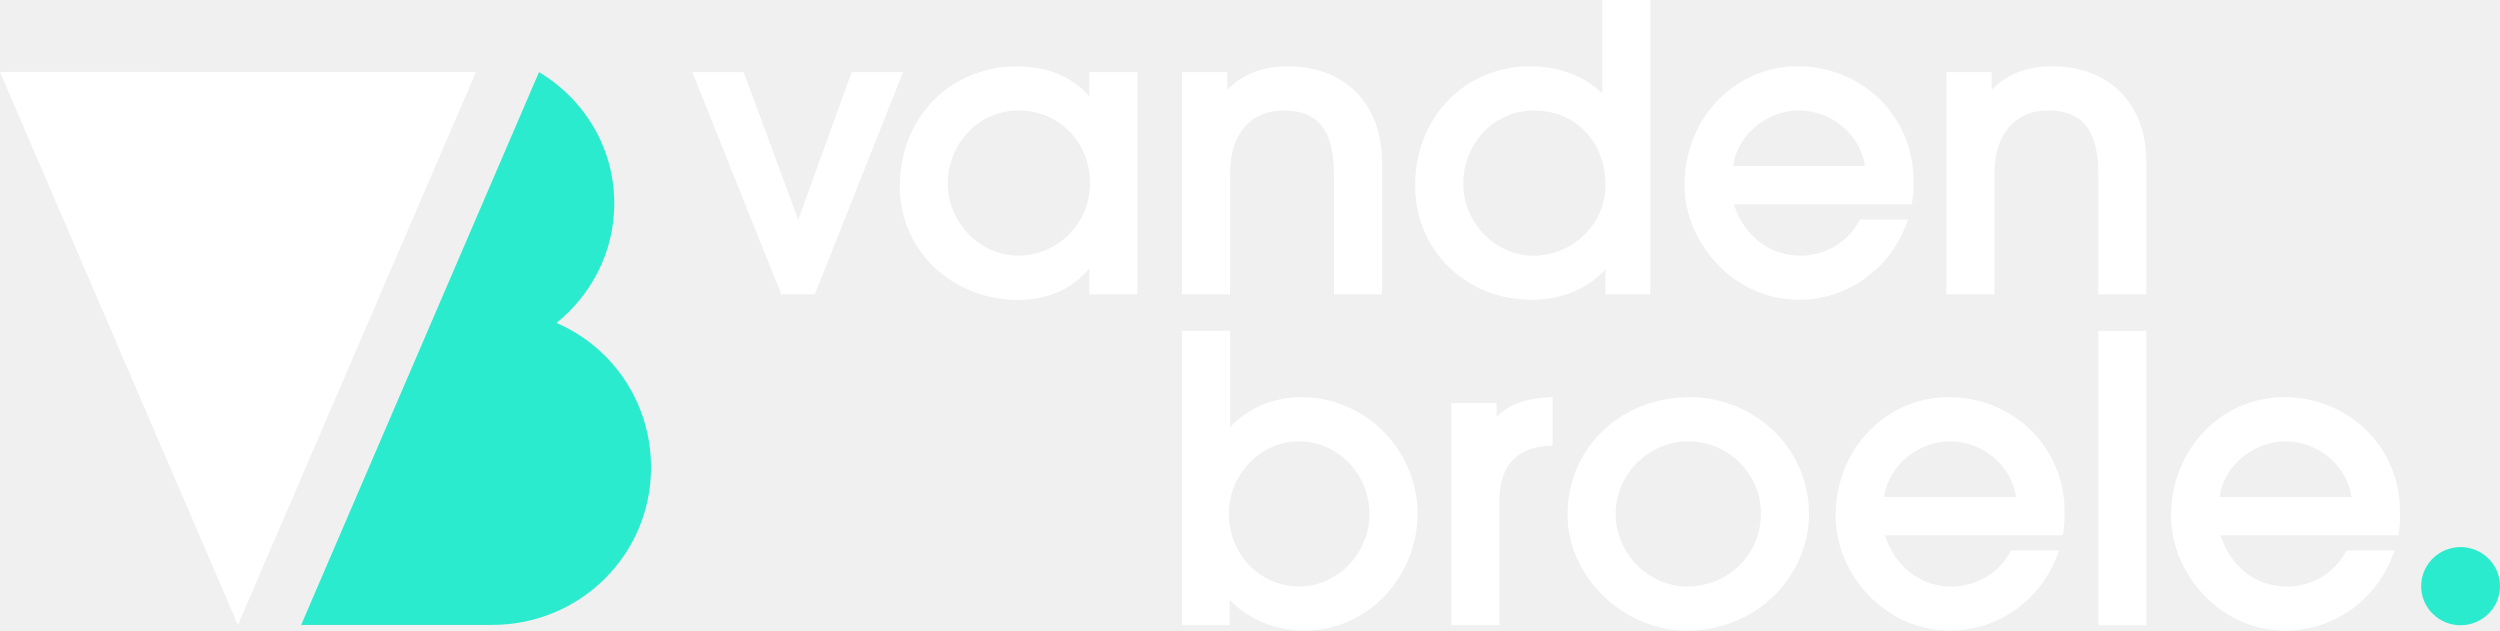
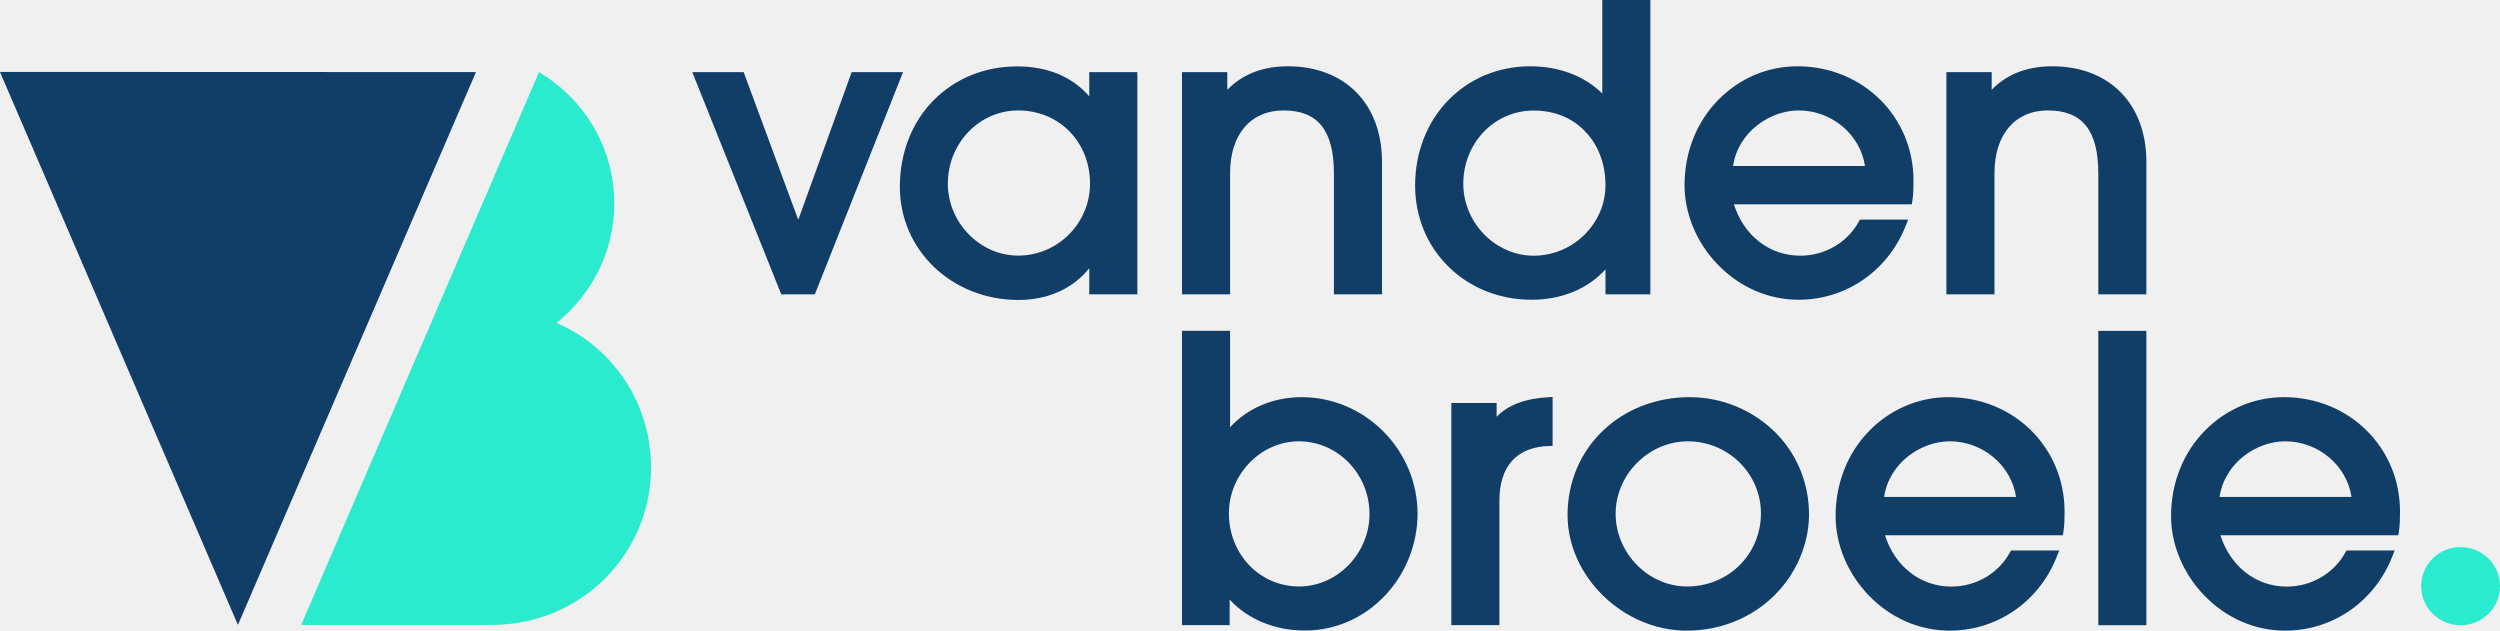
<svg xmlns="http://www.w3.org/2000/svg" width="222" height="56" fill="none">
-   <path d="M218.499 55.52c1.934 0 3.501-1.553 3.501-3.469s-1.567-3.47-3.501-3.47c-1.933 0-3.5 1.554-3.5 3.47 0 1.916 1.567 3.47 3.5 3.47zM49.417 28.677c3.111-2.51 5.132-6.31 5.132-10.615 0-4.965-2.685-9.271-6.688-11.66l-.029.076-21.089 49.014h16.963c7.817 0 14.106-6.234 14.106-13.981 0-5.735-3.405-10.69-8.395-12.834z" fill="#2BEBCE" />
-   <path d="m75.629 6.403-4.744 13.116-4.848-13.116h-4.563l7.903 19.735h2.979l7.836-19.735h-4.563zM96.727 8.556c-1.518-1.749-3.71-2.66-6.413-2.66-2.855 0-5.483 1.062-7.4 2.999-1.944 1.955-3.007 4.691-3.007 7.7 0 5.632 4.63 10.042 10.54 10.042 2.609 0 4.848-1.016 6.28-2.821v2.322h4.269V6.403h-4.269v2.153zm.067 7.748c0 3.525-2.865 6.393-6.385 6.393-3.387 0-6.242-2.924-6.242-6.393 0-3.583 2.798-6.497 6.242-6.497 3.643 0 6.385 2.792 6.385 6.497zM109.231 15.373c0-3.432 1.821-5.566 4.753-5.566 3.045 0 4.468 1.777 4.468 5.603v10.728h4.269V14.376c0-5.152-3.283-8.49-8.358-8.49-2.229 0-4.032.705-5.379 2.087v-1.57h-4.022v19.735h4.269V15.373zM142.567 23.92v2.218h3.985V0h-4.269v8.302c-1.556-1.542-3.833-2.416-6.385-2.416-5.834 0-10.236 4.55-10.236 10.587 0 2.792 1.062 5.36 3.007 7.249 1.916 1.871 4.525 2.896 7.333 2.896 2.666 0 5.009-.969 6.565-2.699zm0-7.475c0 1.654-.673 3.225-1.888 4.419a6.407 6.407 0 0 1-4.496 1.842c-3.387 0-6.243-2.924-6.243-6.393 0-1.74.645-3.375 1.812-4.598a6.094 6.094 0 0 1 4.431-1.899c1.869 0 3.472.658 4.639 1.918 1.129 1.194 1.745 2.868 1.745 4.71zM159.719 26.618c4.26 0 8.007-2.623 9.554-6.685l.17-.433h-4.278l-.095.17c-1.025 1.87-3.017 3.036-5.208 3.036-2.733 0-5-1.777-5.892-4.56h15.796l.047-.272c.105-.677.105-1.241.105-1.843 0-5.689-4.526-10.145-10.303-10.145-2.628 0-5.113 1.043-7.001 2.952-1.955 1.975-3.027 4.673-3.027 7.607 0 2.547 1.082 5.124 2.96 7.06 1.955 2.013 4.497 3.113 7.172 3.113zm5.892-11.875h-11.717c.456-3.056 3.311-4.937 5.825-4.937 2.951 0 5.474 2.144 5.892 4.937zM182.241 5.886c-2.229 0-4.032.696-5.379 2.087v-1.57h-4.022v19.735h4.269V15.373c0-3.432 1.821-5.566 4.752-5.566 3.055 0 4.469 1.777 4.469 5.603v10.728h4.269V14.376c0-5.152-3.283-8.49-8.358-8.49zM115.577 35.268c-2.514 0-4.781.968-6.346 2.67v-8.565h-4.269V55.51h4.231v-2.266c1.622 1.758 4.013 2.746 6.697 2.746 2.685 0 5.209-1.11 7.106-3.112a10.65 10.65 0 0 0 2.884-7.24c0-2.746-1.081-5.35-3.036-7.325-1.954-1.955-4.534-3.046-7.267-3.046zm6.034 10.38c0 3.488-2.856 6.431-6.242 6.431-3.501 0-6.243-2.858-6.243-6.497 0-3.47 2.846-6.393 6.205-6.393 3.462 0 6.28 2.896 6.28 6.46zM132.9 37.008v-1.223h-4.022v19.726h4.269V44.482c0-3.093 1.527-4.785 4.411-4.88l.313-.009V35.25l-.341.02c-2.078.112-3.605.685-4.63 1.739zM150.052 35.268c-2.96 0-5.692 1.053-7.703 2.971-2.03 1.937-3.15 4.589-3.15 7.484 0 5.473 4.943 10.277 10.578 10.277 2.979 0 5.74-1.11 7.779-3.121 1.926-1.9 3.046-4.485 3.084-7.08.028-2.802-1.025-5.425-2.96-7.372a10.823 10.823 0 0 0-7.628-3.159zm-.237 16.811c-3.444 0-6.346-2.961-6.346-6.459 0-3.488 2.94-6.431 6.413-6.431 3.576 0 6.489 2.867 6.489 6.393 0 3.64-2.884 6.497-6.556 6.497zM173.029 35.268c-2.628 0-5.113 1.044-7.001 2.952-1.954 1.975-3.026 4.673-3.026 7.607 0 2.548 1.081 5.124 2.96 7.06C167.906 54.9 170.458 56 173.134 56c4.259 0 8.006-2.623 9.553-6.685l.171-.432h-4.279l-.095.169c-1.024 1.87-3.017 3.037-5.208 3.037-2.732 0-5-1.777-5.891-4.56h15.795l.048-.273c.104-.677.104-1.241.104-1.843 0-5.688-4.525-10.145-10.303-10.145zm-5.72 8.857c.455-3.056 3.311-4.936 5.825-4.936 2.95 0 5.473 2.144 5.891 4.936h-11.716zM190.599 29.382h-4.269V55.52h4.269V29.382zM202.818 35.268c-2.628 0-5.114 1.044-7.001 2.952-1.955 1.975-3.027 4.673-3.027 7.607 0 2.548 1.082 5.124 2.96 7.06C197.695 54.9 200.247 56 202.922 56c4.26 0 8.007-2.623 9.553-6.685l.171-.432h-4.278l-.095.169c-1.025 1.87-3.017 3.037-5.209 3.037-2.732 0-4.999-1.777-5.891-4.56h15.796l.047-.273c.104-.677.104-1.241.104-1.843 0-5.688-4.525-10.145-10.302-10.145zm-5.721 8.857c.456-3.056 3.311-4.936 5.825-4.936 2.95 0 5.474 2.144 5.891 4.936h-11.716zM.047 6.384l.01.019H0l.047.103 21.08 48.986 21.137-49.09L.047 6.385z" fill="#fff" />
+   <path d="M218.499 55.52c1.934 0 3.501-1.553 3.501-3.469s-1.567-3.47-3.501-3.47c-1.933 0-3.5 1.554-3.5 3.47 0 1.916 1.567 3.47 3.5 3.47zM49.416 28.677c3.112-2.51 5.133-6.31 5.133-10.615 0-4.965-2.685-9.271-6.688-11.66l-.029.076-21.089 49.014h16.963c7.817 0 14.106-6.234 14.106-13.981 0-5.735-3.405-10.69-8.395-12.834z" fill="#2BEBCE" />
+   <path d="m75.629 6.403-4.744 13.116-4.848-13.116h-4.563l7.903 19.735h2.979l7.836-19.735h-4.563zM96.727 8.556c-1.518-1.749-3.71-2.66-6.413-2.66-2.855 0-5.483 1.062-7.4 2.999-1.944 1.955-3.007 4.691-3.007 7.7 0 5.632 4.63 10.042 10.54 10.042 2.609 0 4.848-1.016 6.28-2.821v2.322h4.269V6.403h-4.269v2.153zm.067 7.748c0 3.525-2.865 6.393-6.385 6.393-3.387 0-6.242-2.924-6.242-6.393 0-3.583 2.798-6.497 6.242-6.497 3.643 0 6.385 2.792 6.385 6.497zM109.231 15.373c0-3.432 1.821-5.566 4.753-5.566 3.045 0 4.468 1.777 4.468 5.603v10.728h4.269V14.376c0-5.152-3.283-8.49-8.358-8.49-2.229 0-4.032.705-5.379 2.087v-1.57h-4.022v19.735h4.269V15.373zM142.567 23.92v2.218h3.985V0h-4.269v8.302c-1.556-1.542-3.833-2.416-6.385-2.416-5.834 0-10.236 4.55-10.236 10.587 0 2.792 1.062 5.36 3.007 7.249 1.916 1.871 4.525 2.896 7.333 2.896 2.666 0 5.009-.969 6.565-2.699zm0-7.475c0 1.654-.673 3.225-1.888 4.419a6.407 6.407 0 0 1-4.496 1.842c-3.387 0-6.243-2.924-6.243-6.393 0-1.74.645-3.375 1.812-4.598a6.094 6.094 0 0 1 4.431-1.899c1.868 0 3.472.658 4.639 1.918 1.129 1.194 1.745 2.868 1.745 4.71zM159.719 26.618c4.26 0 8.007-2.623 9.553-6.685l.171-.433h-4.278l-.095.17c-1.025 1.87-3.017 3.036-5.208 3.036-2.733 0-5-1.777-5.892-4.56h15.796l.047-.272c.105-.677.105-1.241.105-1.843 0-5.689-4.526-10.145-10.303-10.145-2.628 0-5.113 1.043-7.001 2.952-1.955 1.975-3.027 4.673-3.027 7.607 0 2.547 1.082 5.124 2.96 7.06 1.955 2.013 4.497 3.113 7.172 3.113zm5.892-11.875h-11.717c.456-3.056 3.311-4.937 5.825-4.937 2.951 0 5.474 2.144 5.892 4.937zM182.241 5.886c-2.229 0-4.032.696-5.379 2.087v-1.57h-4.022v19.735h4.269V15.373c0-3.432 1.821-5.566 4.752-5.566 3.055 0 4.469 1.777 4.469 5.603v10.728h4.269V14.376c0-5.152-3.283-8.49-8.358-8.49zM115.577 35.268c-2.514 0-4.781.968-6.346 2.67v-8.565h-4.269V55.51h4.231v-2.266c1.622 1.758 4.013 2.746 6.697 2.746 2.685 0 5.209-1.11 7.106-3.112a10.65 10.65 0 0 0 2.884-7.24c0-2.746-1.081-5.35-3.036-7.325-1.954-1.955-4.534-3.046-7.267-3.046zm6.034 10.38c0 3.488-2.856 6.431-6.242 6.431-3.501 0-6.243-2.858-6.243-6.497 0-3.47 2.846-6.393 6.205-6.393 3.462 0 6.28 2.896 6.28 6.46zM132.9 37.008v-1.223h-4.022v19.726h4.269V44.482c0-3.093 1.527-4.785 4.411-4.88l.313-.009V35.25l-.341.02c-2.078.112-3.605.685-4.63 1.739zM150.052 35.268c-2.96 0-5.692 1.053-7.703 2.971-2.03 1.937-3.15 4.589-3.15 7.484 0 5.473 4.943 10.277 10.578 10.277 2.979 0 5.74-1.11 7.779-3.121 1.926-1.9 3.046-4.485 3.084-7.08.028-2.802-1.025-5.425-2.96-7.372a10.823 10.823 0 0 0-7.628-3.159zm-.237 16.811c-3.444 0-6.346-2.961-6.346-6.459 0-3.488 2.94-6.431 6.413-6.431 3.576 0 6.489 2.867 6.489 6.393 0 3.64-2.884 6.497-6.556 6.497zM173.029 35.268c-2.628 0-5.113 1.044-7.001 2.952-1.954 1.975-3.026 4.673-3.026 7.607 0 2.548 1.081 5.124 2.96 7.06C167.906 54.9 170.458 56 173.134 56c4.259 0 8.006-2.623 9.553-6.685l.171-.432h-4.279l-.095.169c-1.024 1.87-3.017 3.037-5.208 3.037-2.732 0-5-1.777-5.891-4.56h15.795l.048-.273c.104-.677.104-1.241.104-1.843 0-5.688-4.525-10.145-10.303-10.145zm-5.72 8.857c.455-3.056 3.311-4.936 5.825-4.936 2.95 0 5.473 2.144 5.891 4.936h-11.716zM190.599 29.382h-4.269V55.52h4.269V29.382zM202.818 35.268c-2.628 0-5.114 1.044-7.002 2.952-1.954 1.975-3.026 4.673-3.026 7.607 0 2.548 1.082 5.124 2.96 7.06C197.695 54.9 200.247 56 202.922 56c4.26 0 8.007-2.623 9.553-6.685l.171-.432h-4.279l-.094.169c-1.025 1.87-3.017 3.037-5.209 3.037-2.732 0-4.999-1.777-5.891-4.56h15.796l.047-.273c.104-.677.104-1.241.104-1.843 0-5.688-4.525-10.145-10.302-10.145zm-5.721 8.857c.456-3.056 3.311-4.936 5.825-4.936 2.95 0 5.474 2.144 5.891 4.936h-11.716zM.047 6.384l.01.019H0l.047.103 21.08 48.986 21.137-49.09L.047 6.385z" fill="#113E67" />
</svg>
